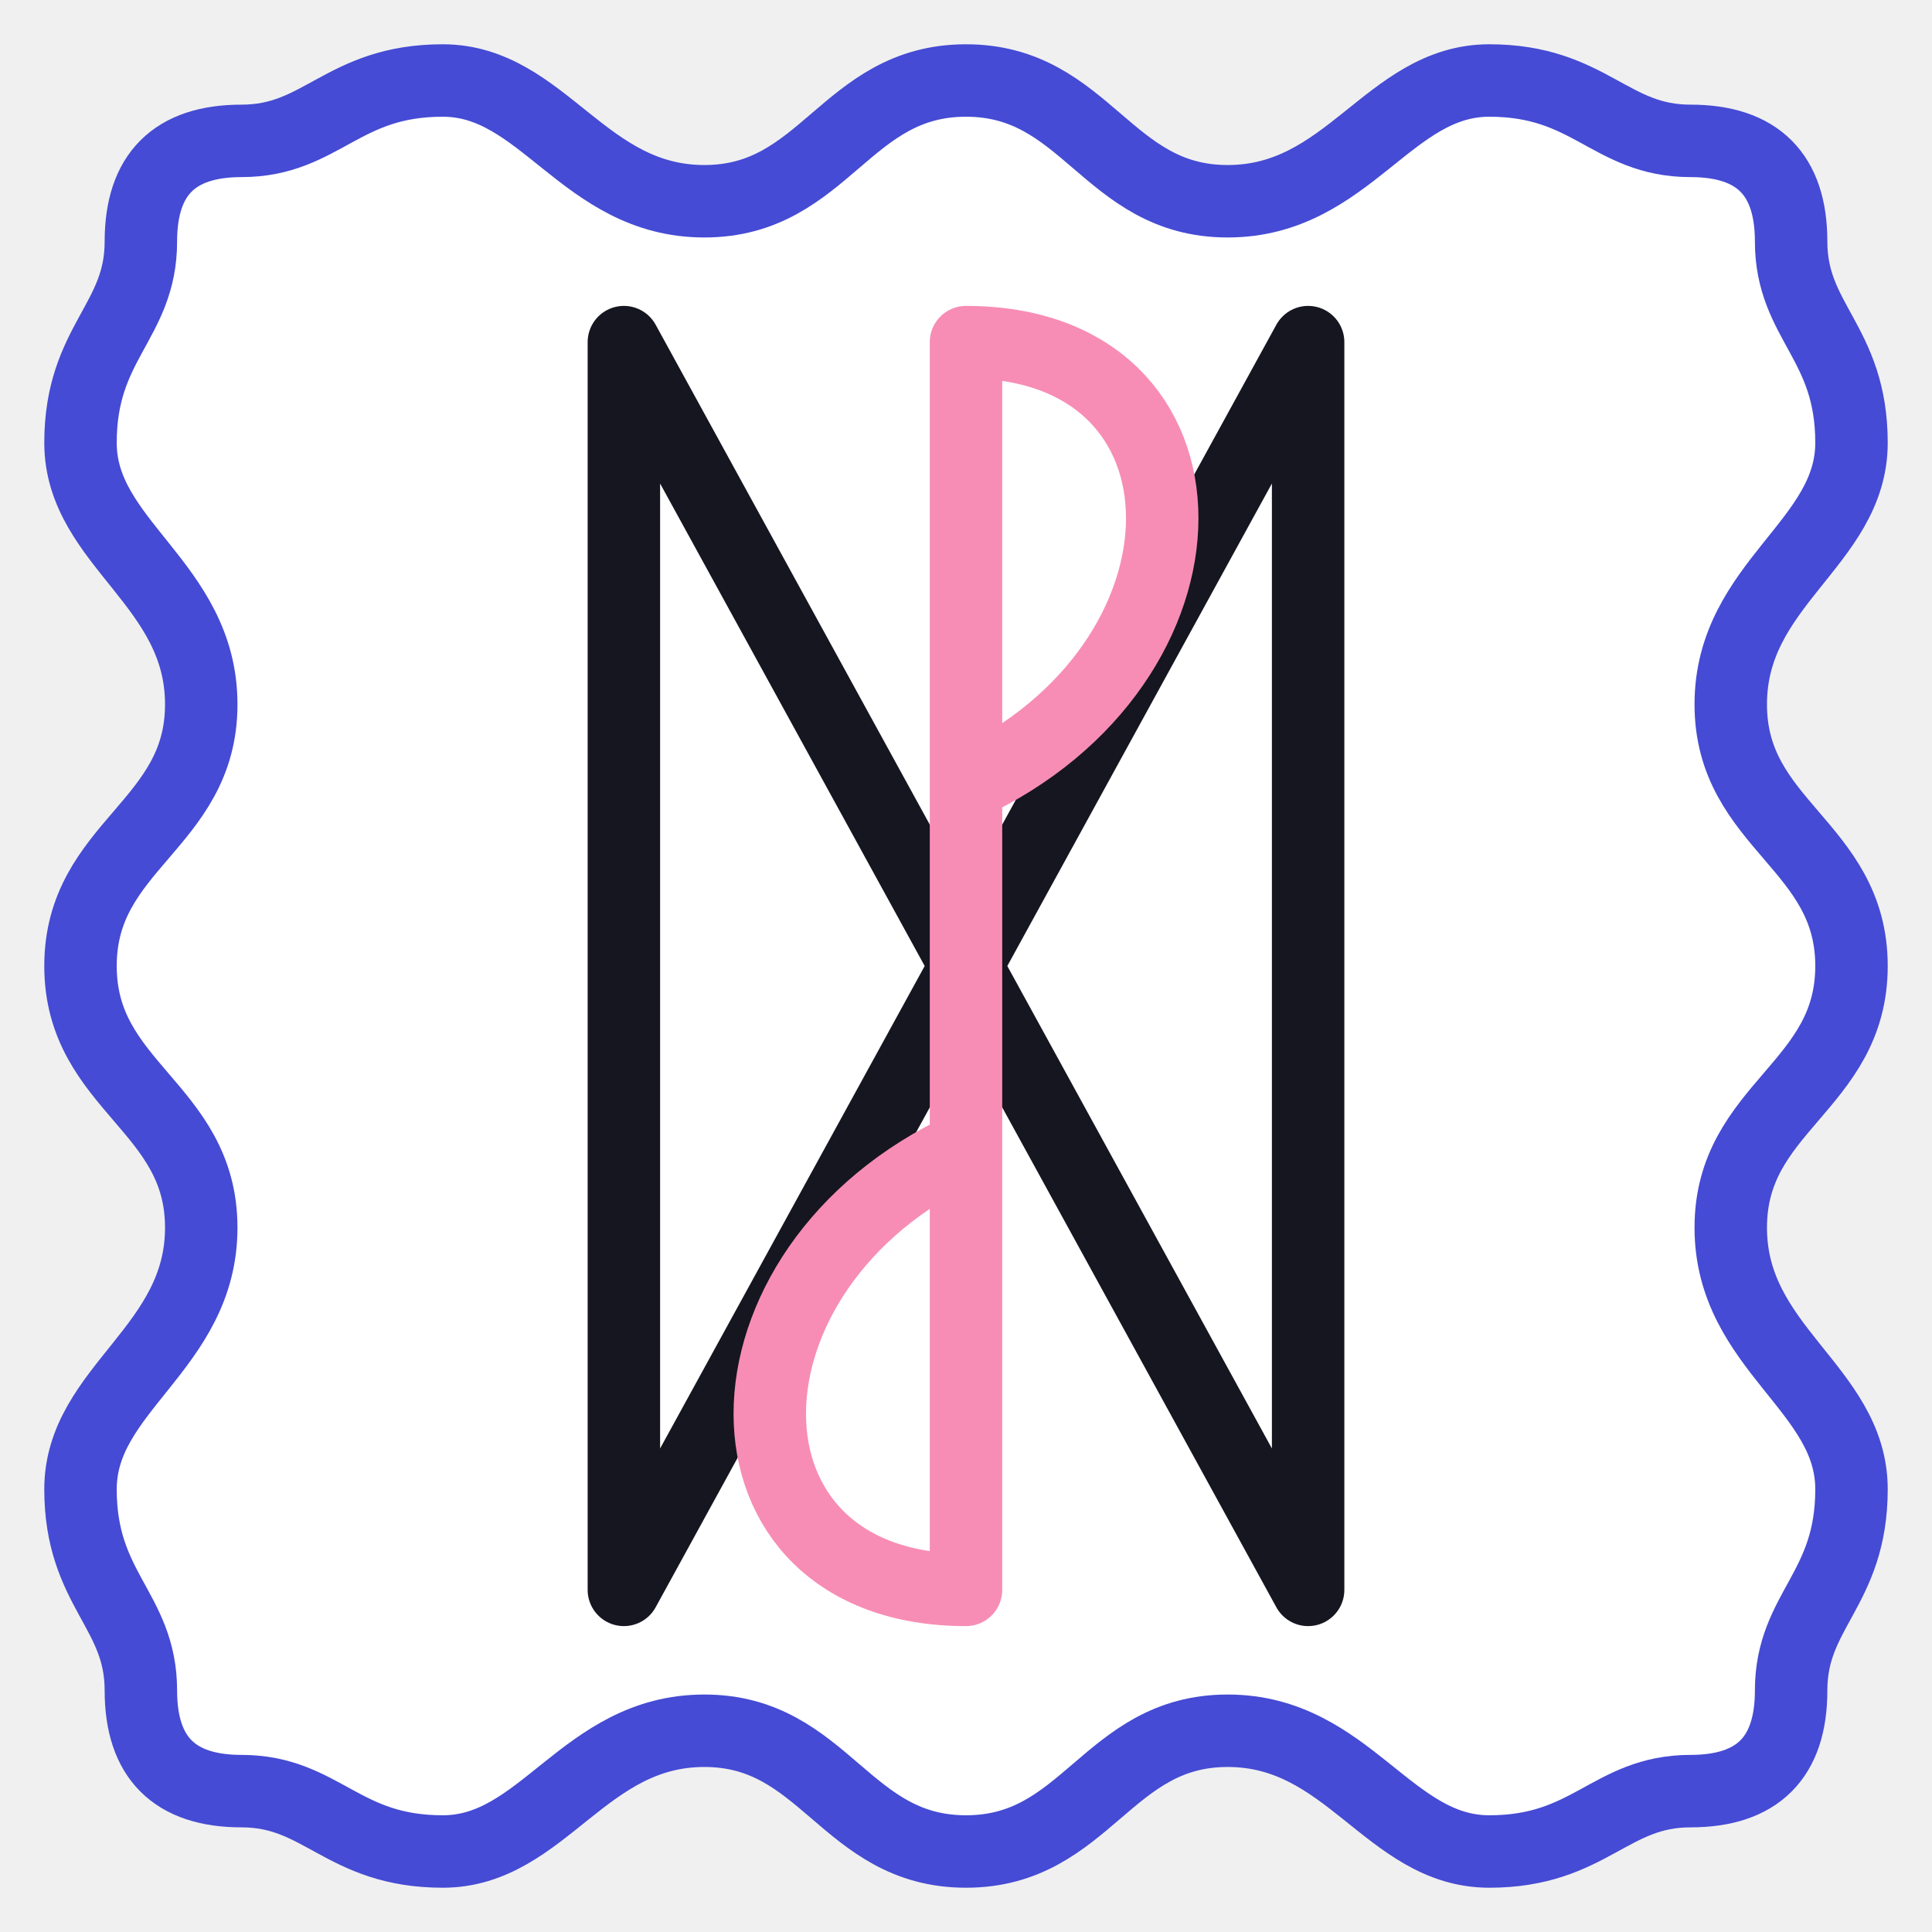
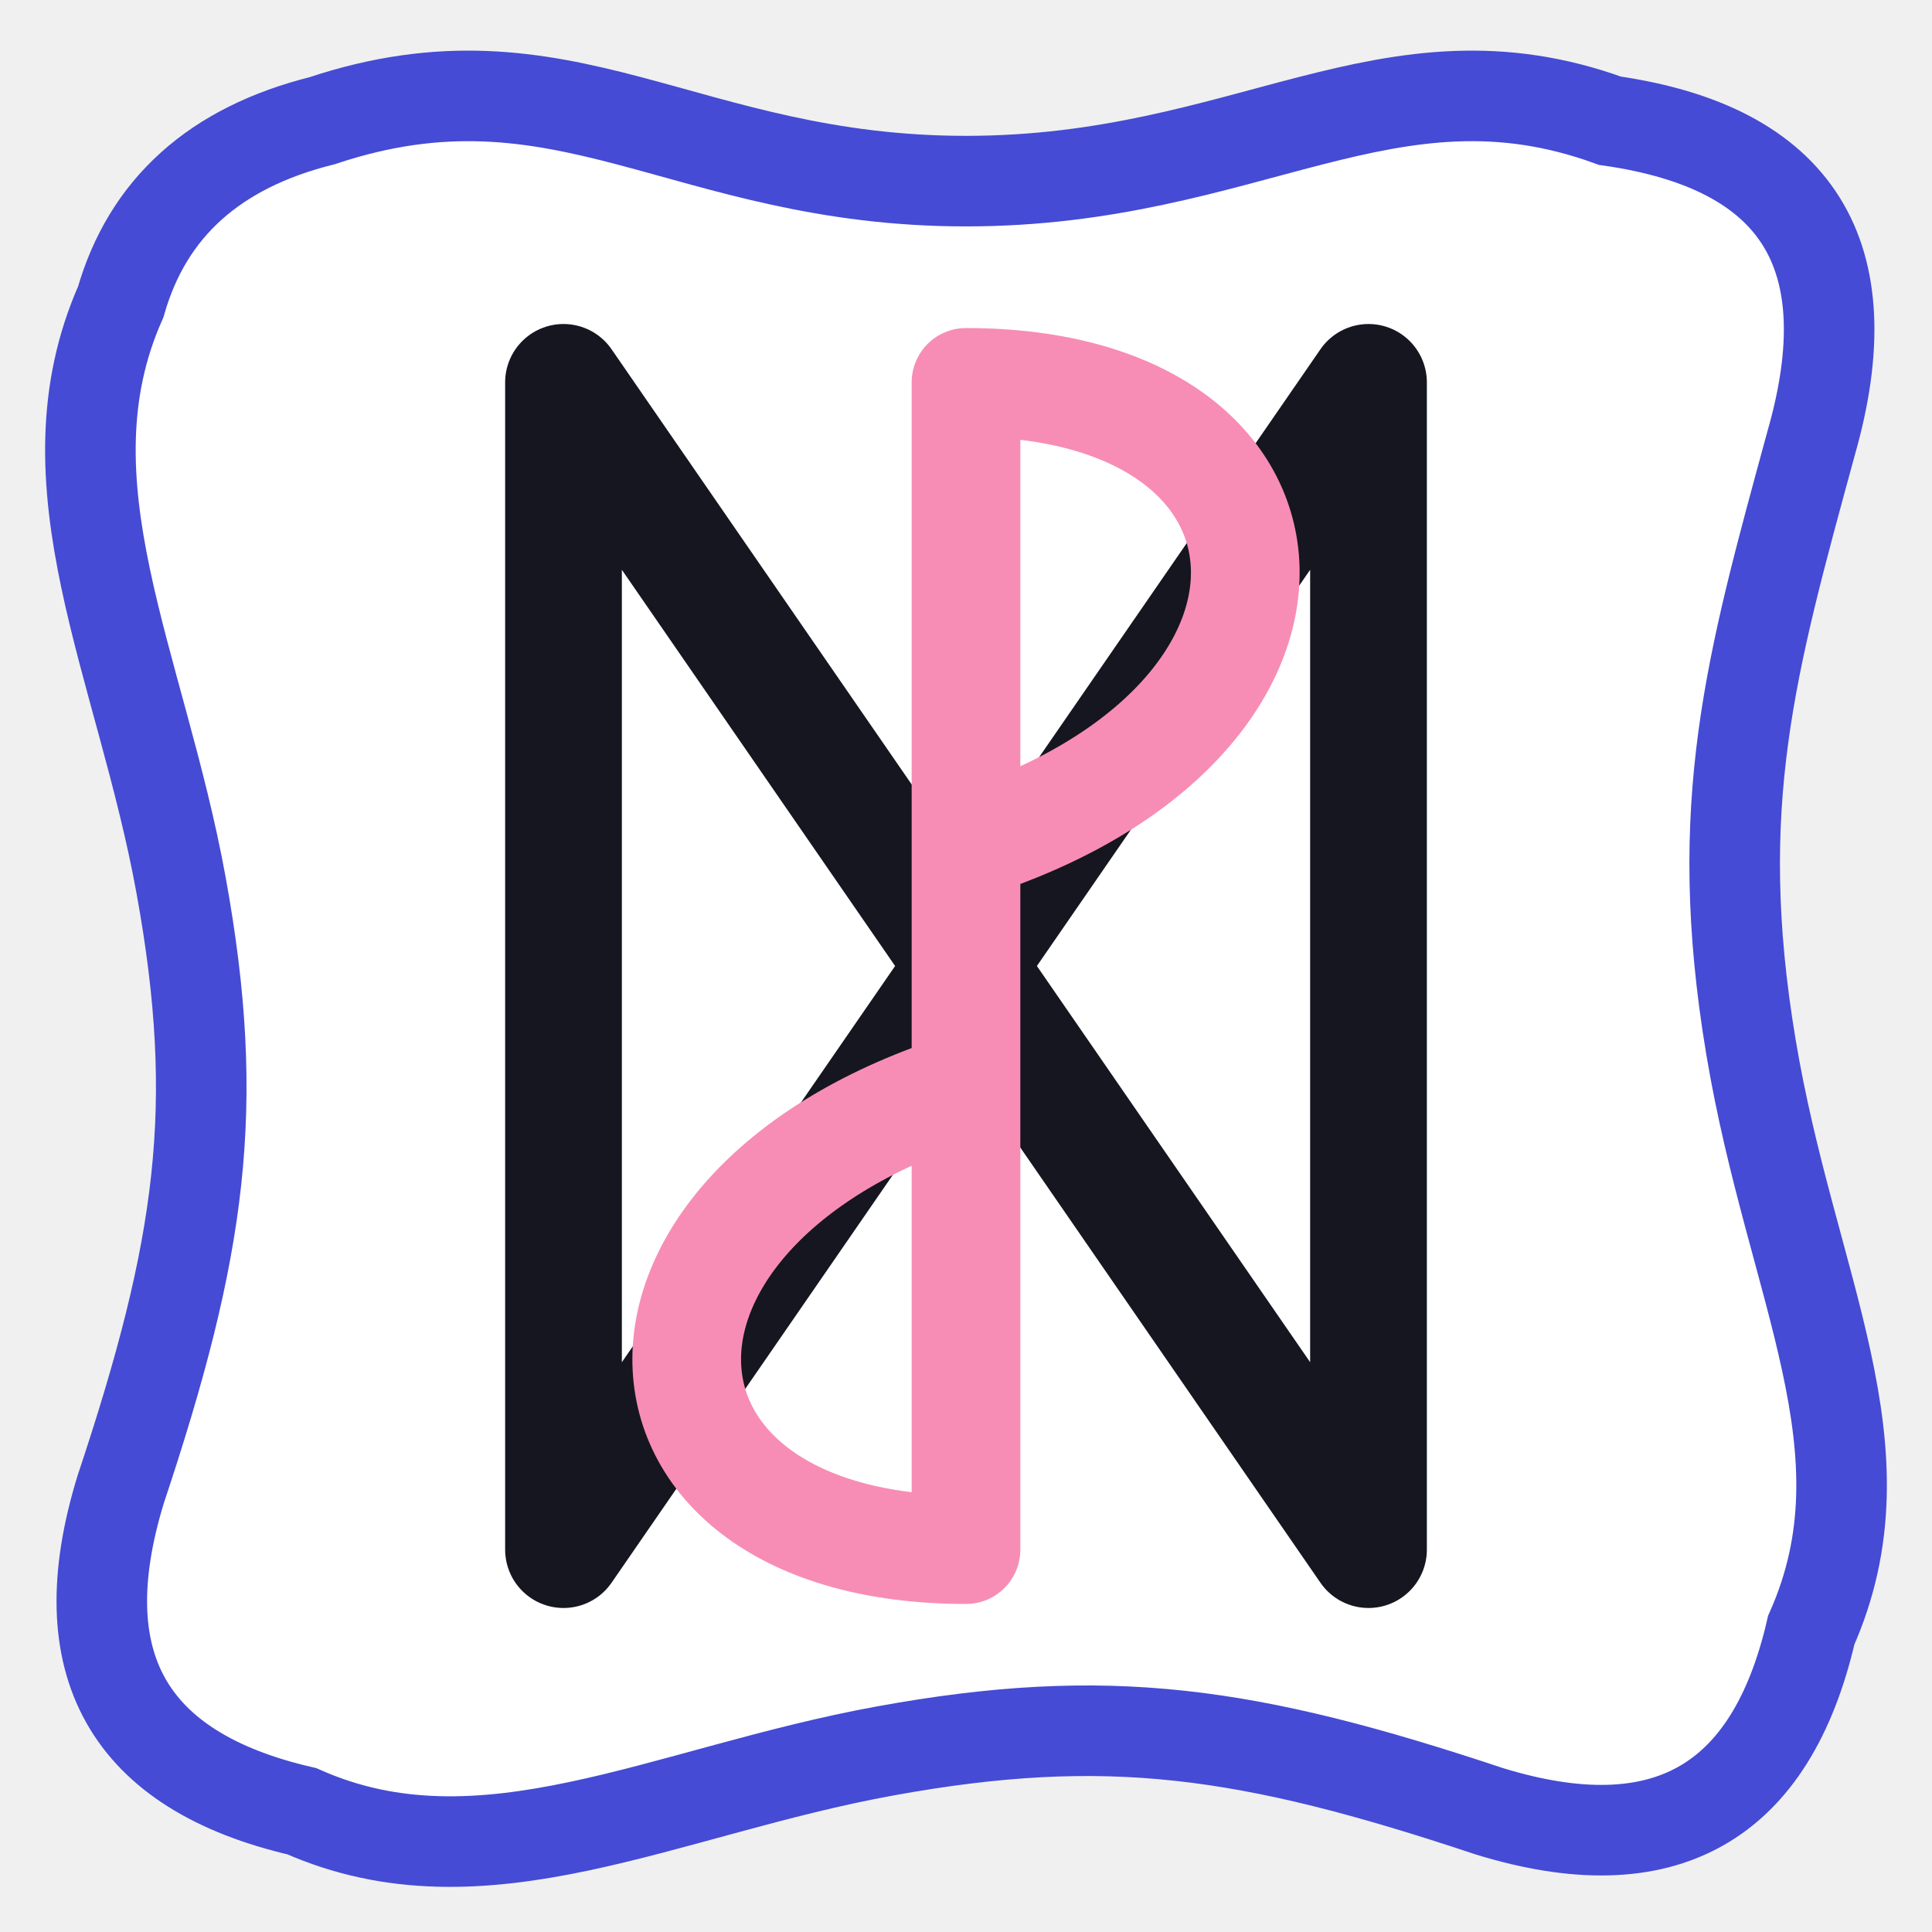
<svg xmlns="http://www.w3.org/2000/svg" viewBox="0 0 96 96">
-   <path fill="#fff" stroke="#454bd4" stroke-width="3.6" stroke-linejoin="round" d="M12 7 C16 7 17 4 22 4 S29 10 35 10 S42 4 48 4 S55 10 61 10 S69 4 74 4 S80 7 84 7 Q89 7 89 12        C89 16 92 17 92 22 S86 29 86 35 S92 42 92 48 S86 55 86 61 S92 69 92 74 S89 80 89 84 Q89 89 84 89        C80 89 79 92 74 92 S67 86 61 86 S54 92 48 92 S41 86 35 86 S27 92 22 92 S16 89 12 89 Q7 89 7 84        C7 80 4 79 4 74 S10 67 10 61 S4 54 4 48 S10 41 10 35 S4 27 4 22 S7 16 7 12 Q7 7 12 7Z" />
-   <g fill="none" stroke-linejoin="round" stroke-linecap="round" stroke-width="3.6">
-     <path stroke="#151620" d="M31 79V17l34 62V17Z" />
-     <path stroke="#f78db5" d="M48 79V17c13 0 13 16 0 22m0 18c-13 6-13 22 0 22" />
+   <path fill="#fff" stroke="#454bd4" stroke-width="4.5" d="M16 6 C28 2 34 9 48 9 S69 2 80 6 Q94 8 90 22 C87 33 85 40 87 52 S94 72 90 81 Q87 94 74 90 C62 86 55 85 44 87 S24 94 15 90 Q2 87 6 74 C10 62 11 55 9 44 S2 24 6 15 Q8 8 16 6Z" />
+   <g fill="none" stroke-linejoin="round" stroke-linecap="round">
+     <path stroke="#151620" stroke-width="5.8" d="M28 77V19l40 58V19Z" />
+     <path stroke="#f78db5" stroke-width="5.4" d="M48 77V19c18 0 19 17 0 23m0 12c-19 6-18 23 0 23" />
  </g>
</svg>
